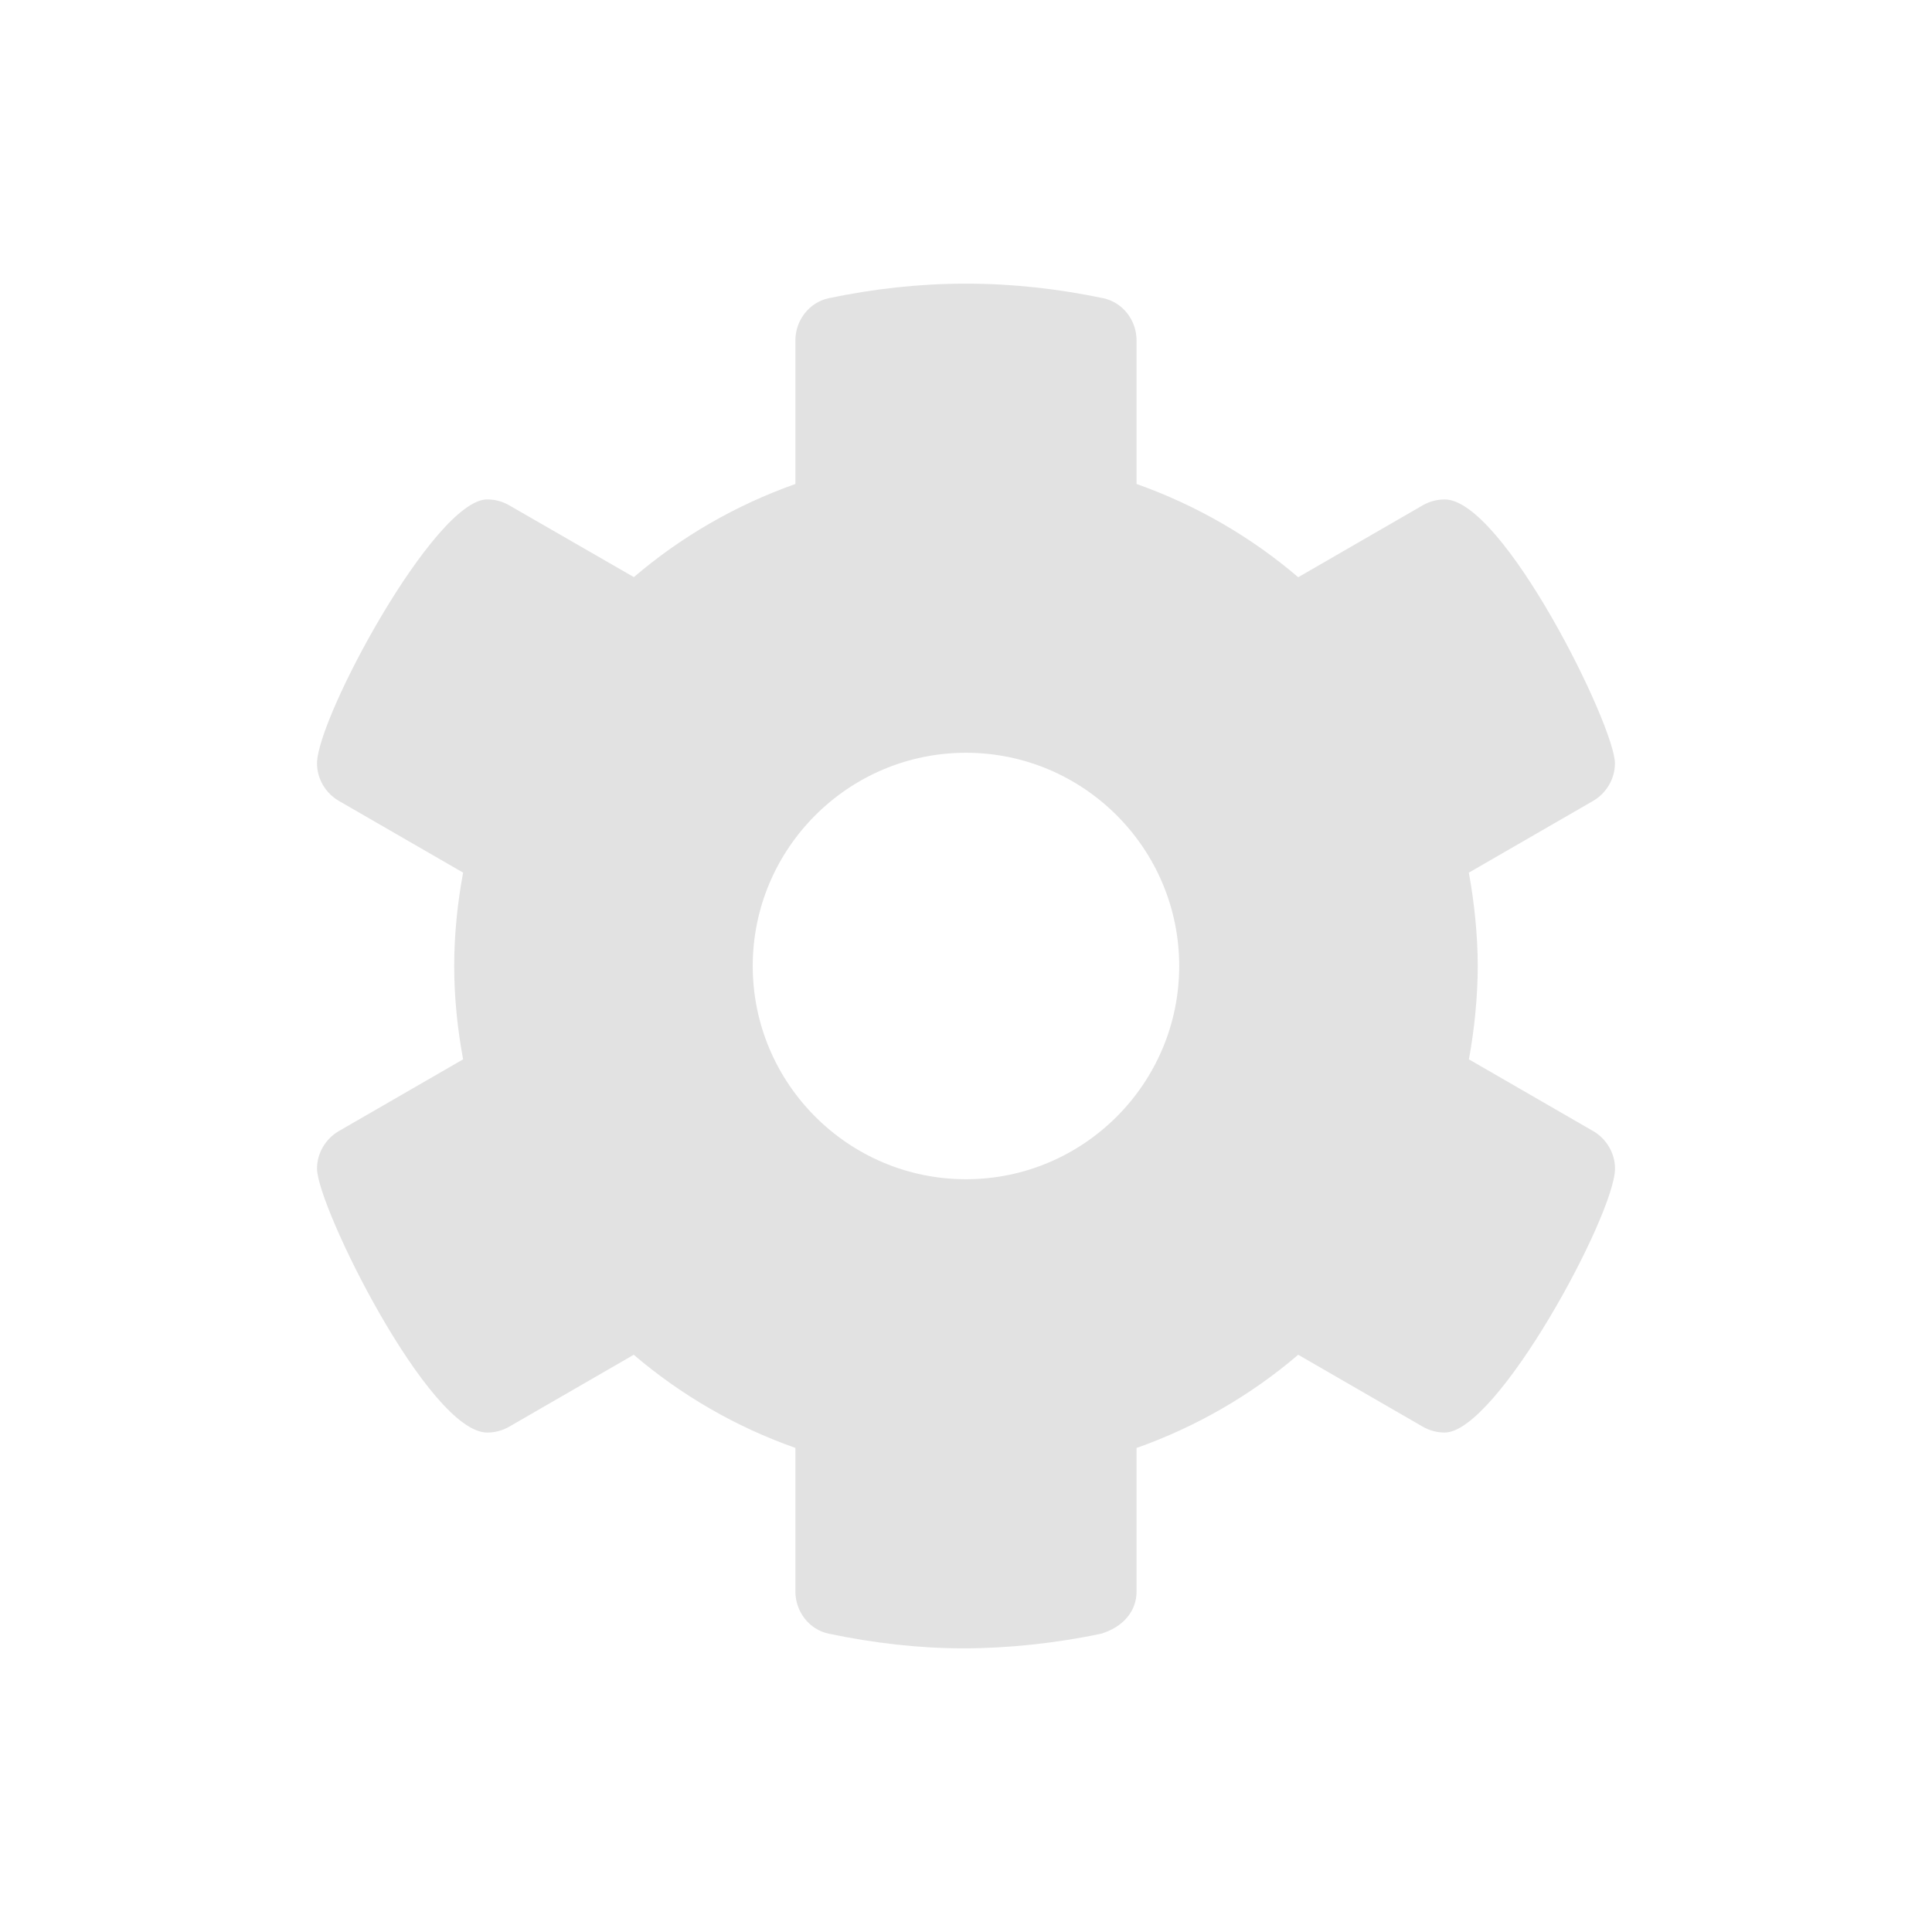
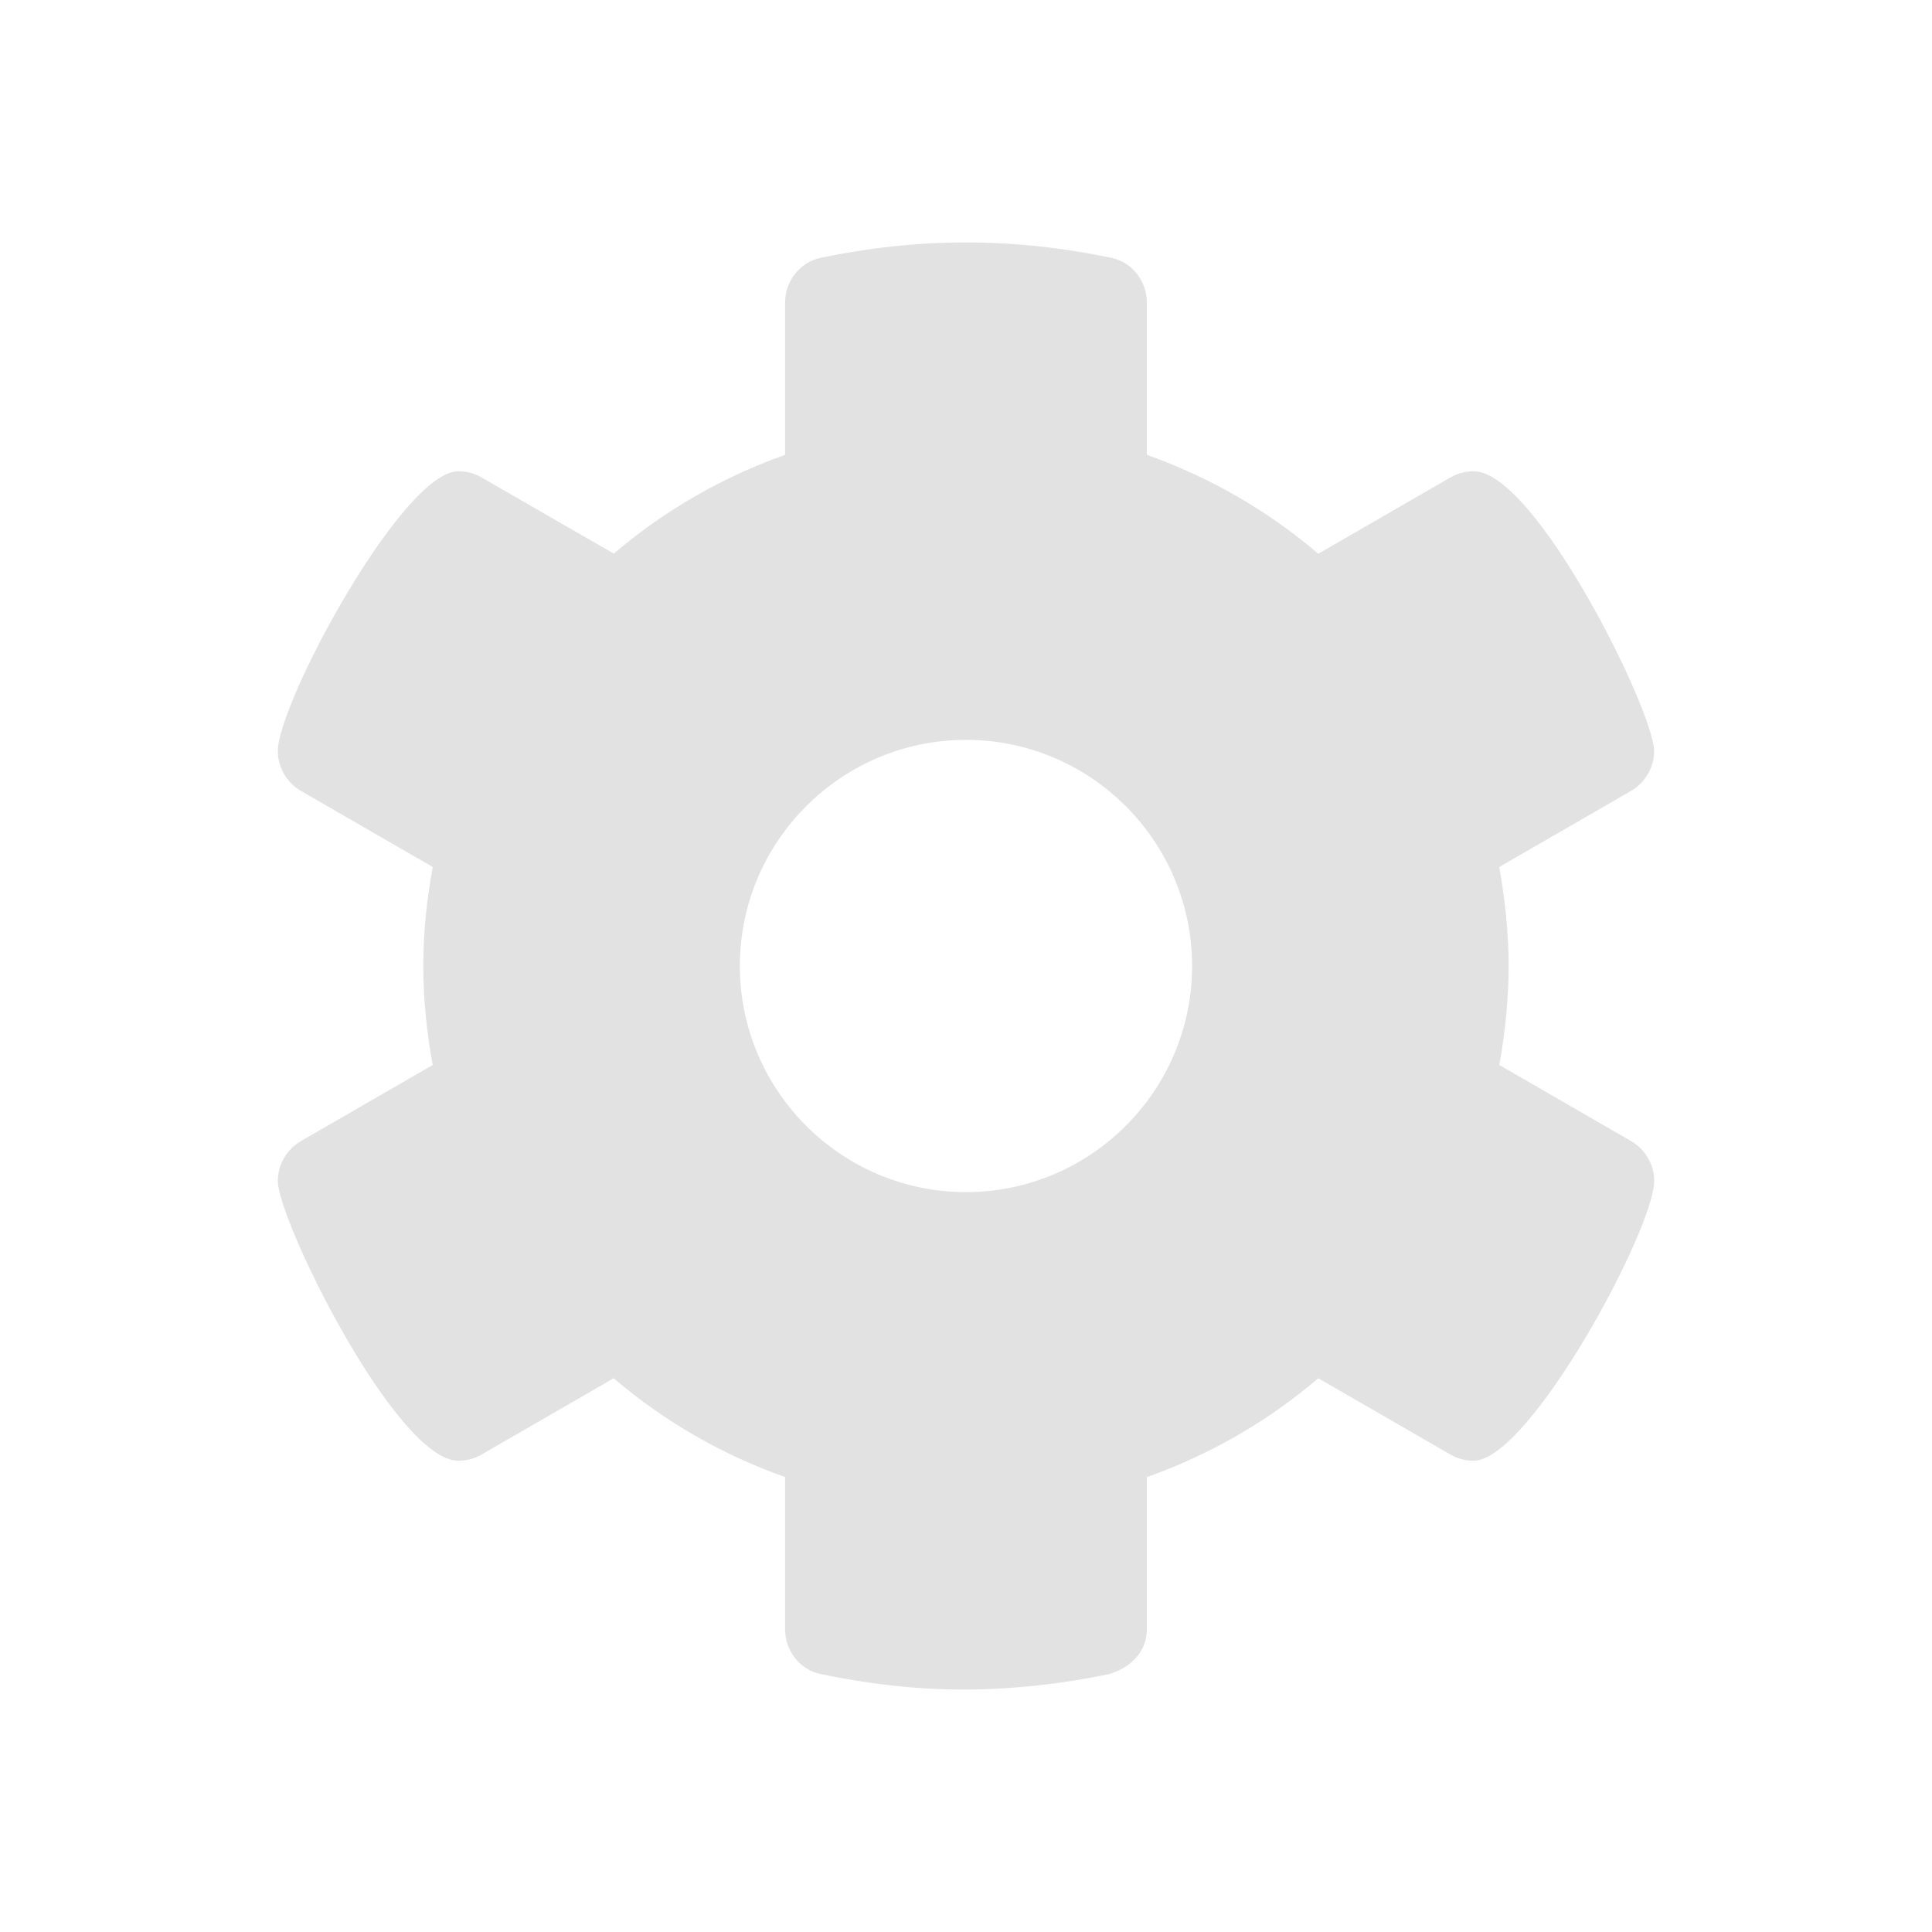
<svg xmlns="http://www.w3.org/2000/svg" version="1.1" width="1080" height="1080" viewBox="0 0 1080 1080" xml:space="preserve">
  <defs>
</defs>
  <rect x="0" y="0" width="100%" height="100%" fill="transparent" />
  <g transform="matrix(1 0 0 1 540 540)" id="c3d7497d-0bbb-452e-ab02-473f0b54909d">
    <rect style="stroke: none; stroke-width: 1; stroke-dasharray: none; stroke-linecap: butt; stroke-dashoffset: 0; stroke-linejoin: miter; stroke-miterlimit: 4; fill: rgb(255,255,255); fill-rule: nonzero; opacity: 1; visibility: hidden;" vector-effect="non-scaling-stroke" x="-540" y="-540" rx="0" ry="0" width="1080" height="1080" />
  </g>
  <g transform="matrix(1 0 0 1 540 540)" id="1b9d66bb-3a4d-4c37-b29c-7031603fefa5">
</g>
  <g transform="matrix(NaN NaN NaN NaN 0 0)">
    <g style="">
</g>
  </g>
  <g transform="matrix(NaN NaN NaN NaN 0 0)">
    <g style="">
</g>
  </g>
  <g transform="matrix(NaN NaN NaN NaN 0 0)">
    <g style="">
</g>
  </g>
  <g transform="matrix(NaN NaN NaN NaN 0 0)">
    <g style="">
</g>
  </g>
-   <g transform="matrix(1.49 0 0 1.49 540 540)" id="c3fdf96c-172c-45ad-b8f9-ab7a5859163f">
+   <g transform="matrix(1.58 0 0 1.58 540 540)" id="c3fdf96c-172c-45ad-b8f9-ab7a5859163f">
    <path style="stroke: rgb(0,0,0); stroke-width: 0; stroke-dasharray: none; stroke-linecap: butt; stroke-dashoffset: 0; stroke-linejoin: miter; stroke-miterlimit: 4; fill: rgb(226,226,226); fill-rule: nonzero; opacity: 1;" vector-effect="non-scaling-stroke" transform=" translate(-256.01, -256)" d="M 499.5 332 C 499.5 326.34 496.388 320.87 491.297 317.93 L 444.687 291.02 C 446.8 279.6 448 267.1 448 256 C 448 244.9 446.758 232.35 444.66 220.98 L 491.27 194.07 C 496.362 191.129 499.473 185.659 499.473 180 C 499.473 165.9 457.493 80.96 435.613 80.96 C 432.781 80.96 429.925 81.687 427.367 83.163 L 380.647 110.143 C 362.9 94.98 342.4 83.1 320 75.16 L 320 21.28 C 320 13.757 314.838 7 307.47 5.46 C 290.8 1.977 273.7 0 256 0 C 238.3 0 221.15 1.977 204.52 5.461 C 197.2 7.004 192 13.76 192 21.28 L 192 75.16 C 169.6 83.1 149.1 94.98 131.4 110.1 L 84.63 83.16 C 82.08 81.68 79.22 80.95 76.39 80.95 C 56.67 80.95 12.53 162.9 12.53 179.99 C 12.53 185.65 15.642 191.12 20.733 194.06 L 67.343 220.97 C 65.24 232.4 64 244 64 256 C 64 268 65.242 279.65 67.34 291.02 L 20.73 317.93 C 15.638 320.871 12.527 326.341 12.527 332 C 12.527 346.1 54.507 431.04 76.387 431.04 C 79.219 431.04 82.075 430.313 84.633 428.837 L 131.353 401.857 C 149.1 417 169.6 428.9 192 436.8 L 192 490.68 C 192 498.203 197.162 504.96 204.53 506.5 C 221.2 510 238.3 512 255.1 512 C 271.9 512 289.95 510.023 306.58 506.539 C 314.8 504.1 320 498.2 320 490.7 L 320 436.82 C 342.42 428.882 362.93 417 380.65 401.85 L 427.37 428.83 C 429.927 430.307 432.786 431.033 435.616 431.033 C 455.3 431 499.5 349.1 499.5 332 z M 256 336 C 211.89 336 176 300.11 176 256 C 176 211.89 211.9 176 256 176 C 300.1 176 336 211.89 336 256 C 336 300.11 300.1 336 256 336 z" stroke-linecap="round" />
  </g>
  <g transform="matrix(NaN NaN NaN NaN 0 0)">
    <g style="">
</g>
  </g>
</svg>
